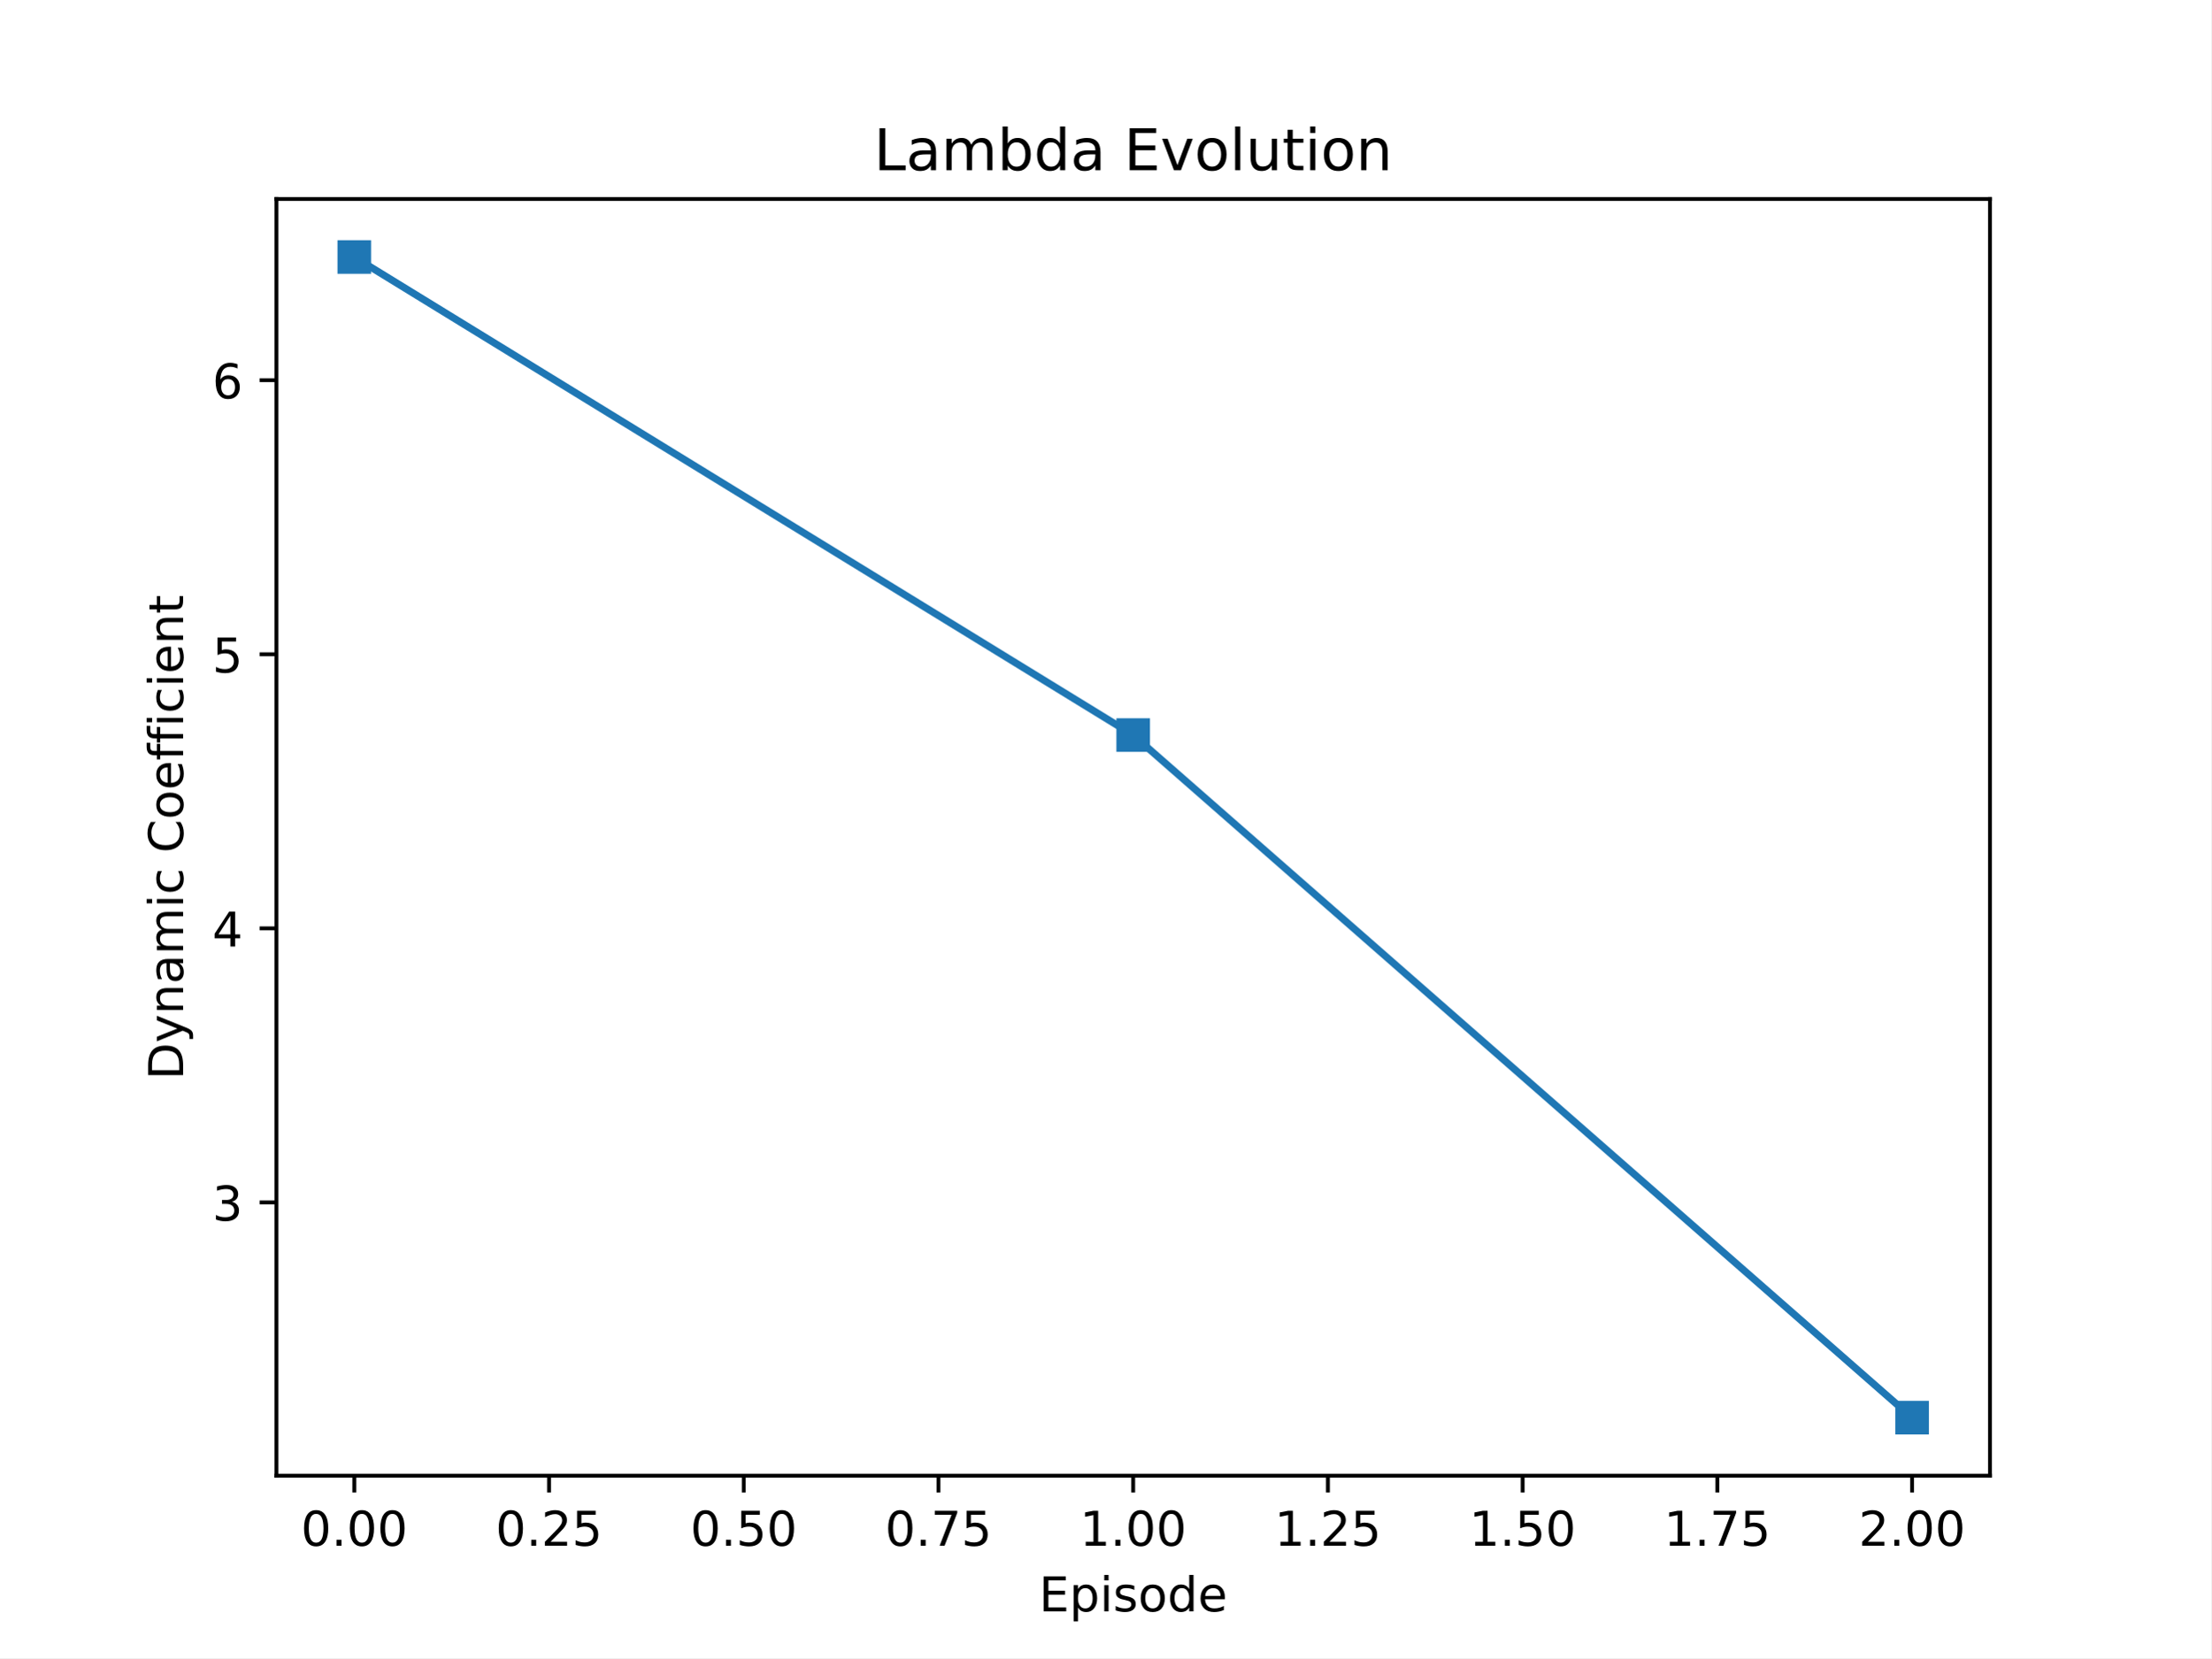
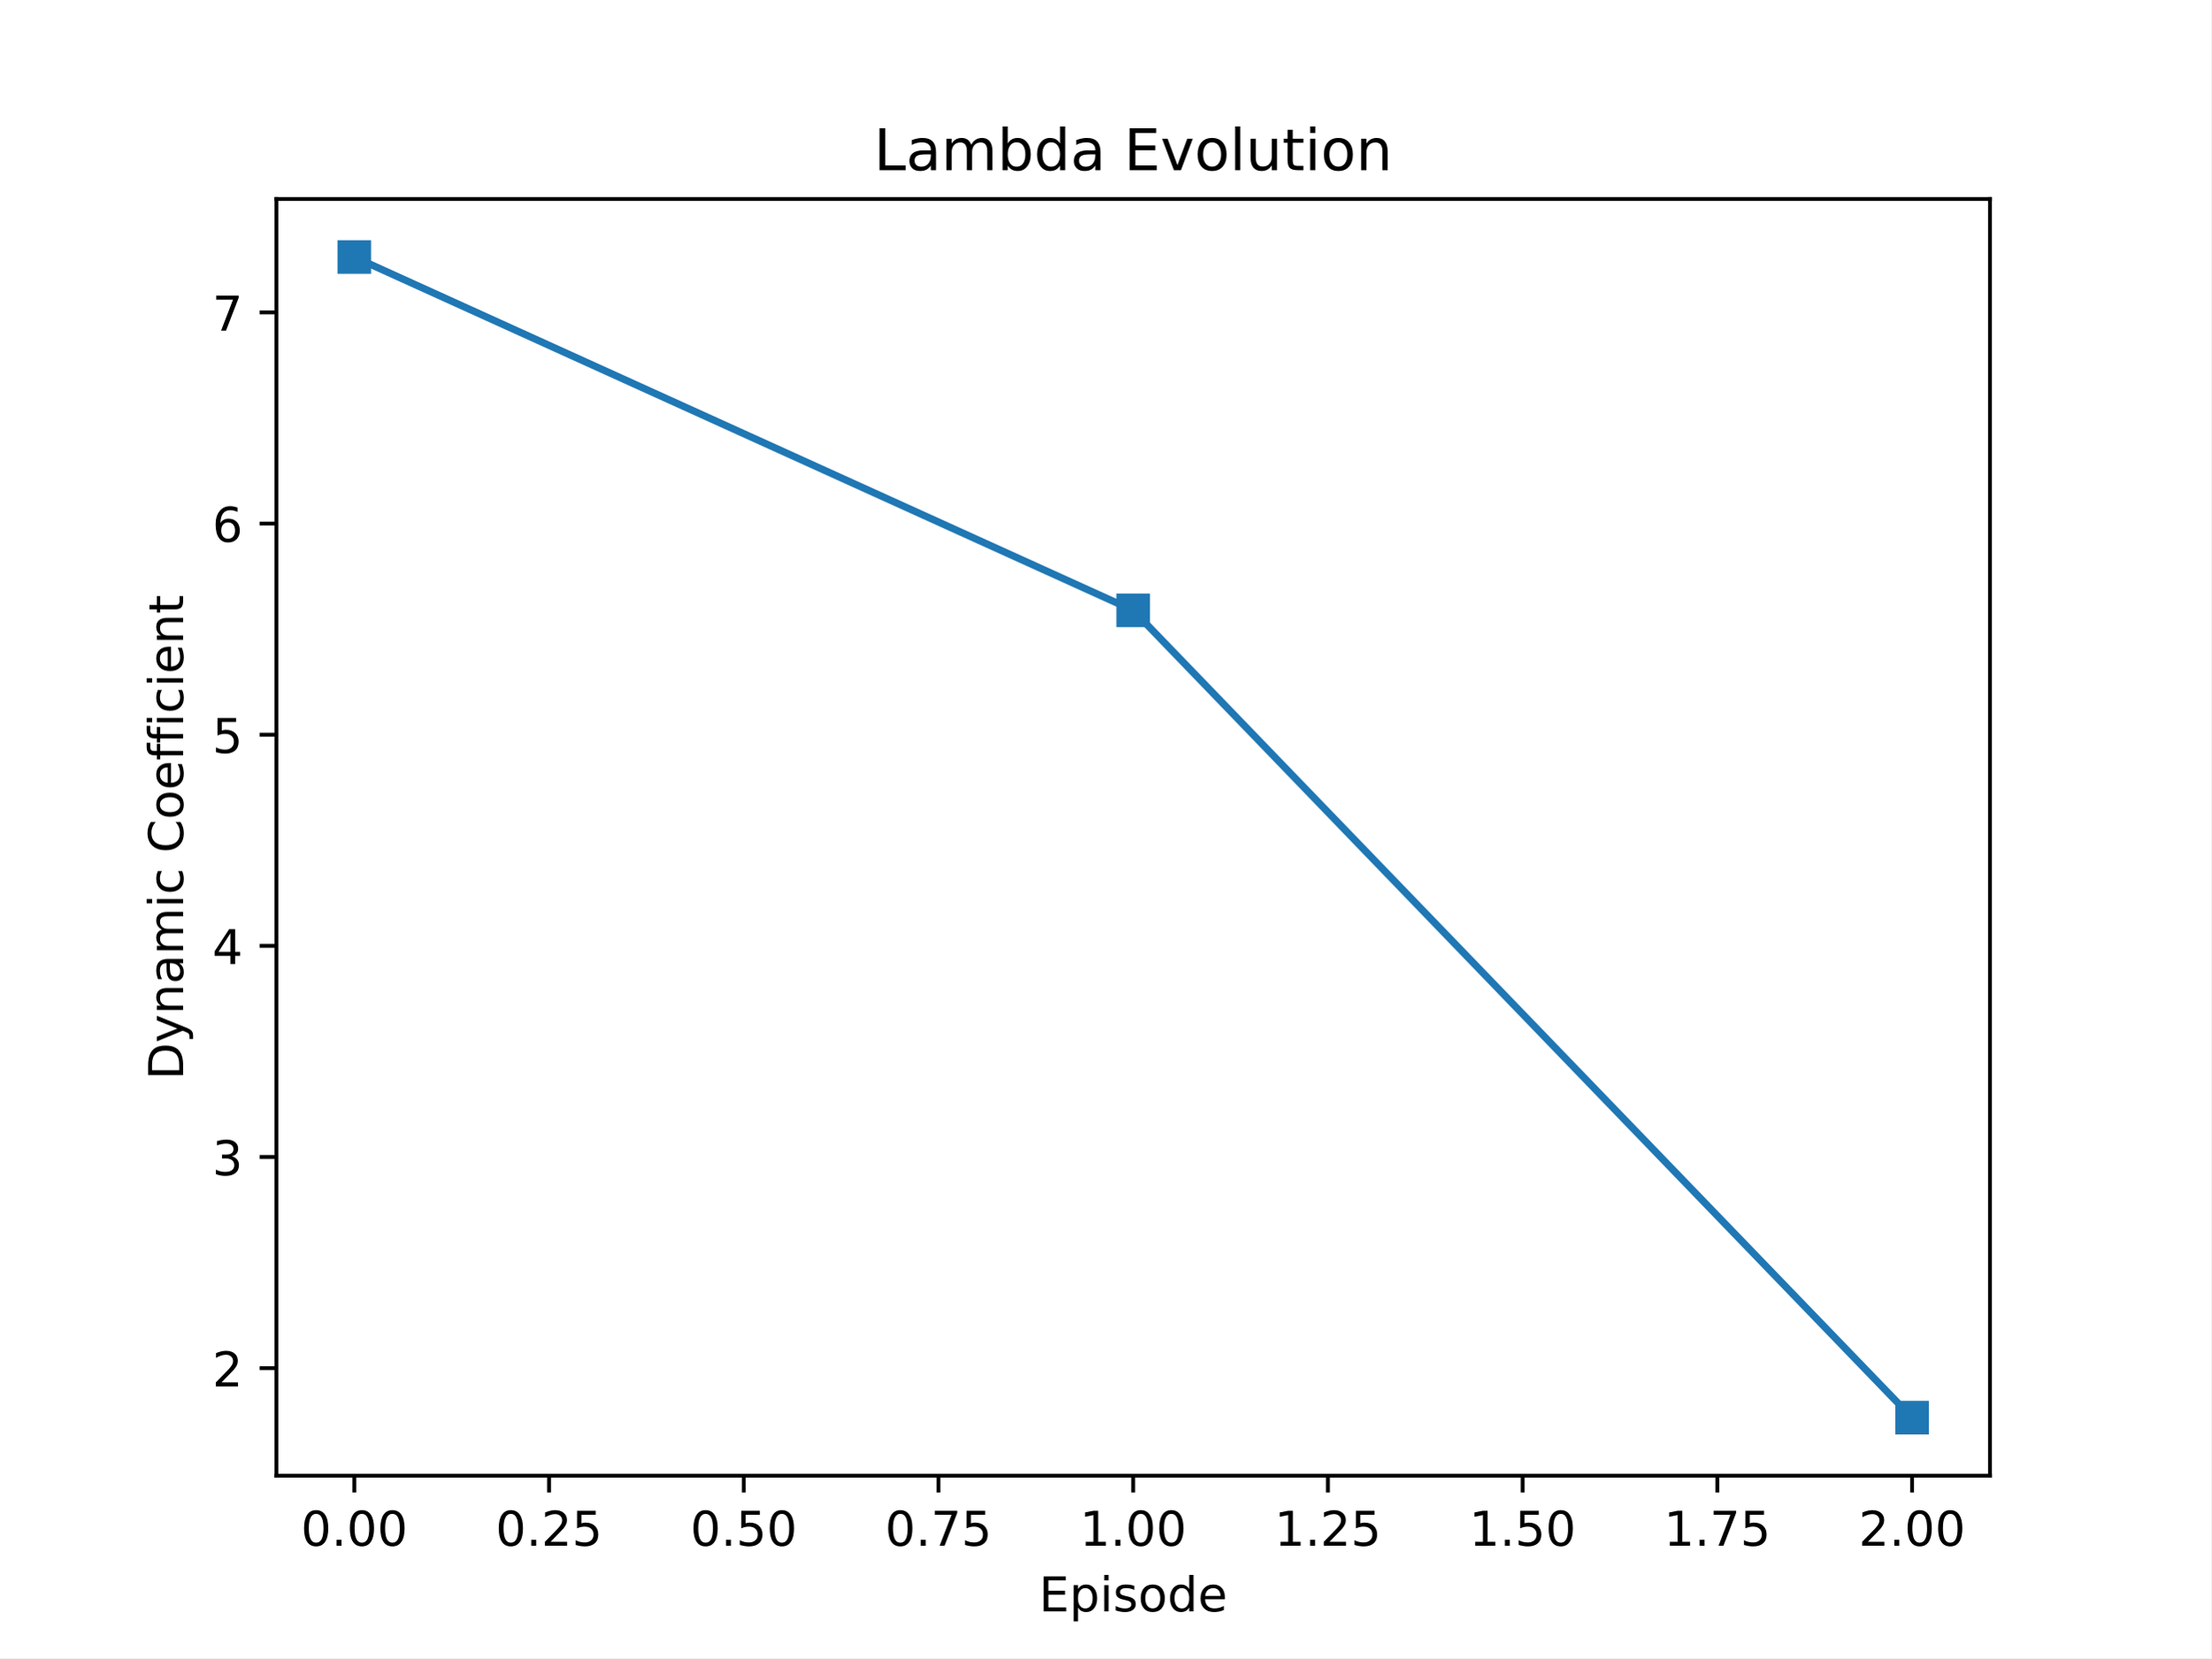
<svg xmlns="http://www.w3.org/2000/svg" xmlns:xlink="http://www.w3.org/1999/xlink" width="460.8pt" height="345.6pt" viewBox="0 0 460.8 345.6" version="1.1">
  <defs>
    <style type="text/css">*{stroke-linejoin: round; stroke-linecap: butt}</style>
  </defs>
  <g id="figure_1">
    <g id="patch_1">
      <path d="M 0 345.6  L 460.8 345.6  L 460.8 0  L 0 0  z " style="fill: #ffffff" />
    </g>
    <g id="axes_1">
      <g id="patch_2">
        <path d="M 57.6 307.584  L 414.72 307.584  L 414.72 41.472  L 57.6 41.472  z " style="fill: #ffffff" />
      </g>
      <g id="matplotlib.axis_1">
        <g id="xtick_1">
          <g id="line2d_1">
            <defs>
-               <path id="m64189d1089" d="M 0 0  L 0 3.5  " style="stroke: #000000; stroke-width: 0.8" />
+               <path id="m3e78159afa" d="M 0 0  L 0 3.5  " style="stroke: #000000; stroke-width: 0.8" />
            </defs>
            <g>
-               <use xlink:href="#m64189d1089" x="73.833" y="307.584" style="stroke: #000000; stroke-width: 0.8" />
+               <use xlink:href="#m3e78159afa" x="73.833" y="307.584" style="stroke: #000000; stroke-width: 0.8" />
            </g>
          </g>
          <g id="text_1">
            <g transform="translate(62.69991 322.1824) scale(0.1 -0.1)">
              <defs>
                <path id="DejaVuSans-30" d="M 2034 4250  Q 1547 4250 1301 3770  Q 1056 3291 1056 2328  Q 1056 1369 1301 889  Q 1547 409 2034 409  Q 2525 409 2770 889  Q 3016 1369 3016 2328  Q 3016 3291 2770 3770  Q 2525 4250 2034 4250  z M 2034 4750  Q 2819 4750 3233 4129  Q 3647 3509 3647 2328  Q 3647 1150 3233 529  Q 2819 -91 2034 -91  Q 1250 -91 836 529  Q 422 1150 422 2328  Q 422 3509 836 4129  Q 1250 4750 2034 4750  z " transform="scale(0.015625)" />
                <path id="DejaVuSans-2e" d="M 684 794  L 1344 794  L 1344 0  L 684 0  L 684 794  z " transform="scale(0.015625)" />
              </defs>
              <use xlink:href="#DejaVuSans-30" />
              <use xlink:href="#DejaVuSans-2e" x="63.623" />
              <use xlink:href="#DejaVuSans-30" x="95.41" />
              <use xlink:href="#DejaVuSans-30" x="159.033" />
            </g>
          </g>
        </g>
        <g id="xtick_2">
          <g id="line2d_2">
            <g>
-               <use xlink:href="#m64189d1089" x="114.415" y="307.584" style="stroke: #000000; stroke-width: 0.8" />
+               <use xlink:href="#m3e78159afa" x="114.415" y="307.584" style="stroke: #000000; stroke-width: 0.8" />
            </g>
          </g>
          <g id="text_2">
            <g transform="translate(103.2817 322.1824) scale(0.1 -0.1)">
              <defs>
                <path id="DejaVuSans-32" d="M 1228 531  L 3431 531  L 3431 0  L 469 0  L 469 531  Q 828 903 1448 1529  Q 2069 2156 2228 2338  Q 2531 2678 2651 2914  Q 2772 3150 2772 3378  Q 2772 3750 2511 3984  Q 2250 4219 1831 4219  Q 1534 4219 1204 4116  Q 875 4013 500 3803  L 500 4441  Q 881 4594 1212 4672  Q 1544 4750 1819 4750  Q 2544 4750 2975 4387  Q 3406 4025 3406 3419  Q 3406 3131 3298 2873  Q 3191 2616 2906 2266  Q 2828 2175 2409 1742  Q 1991 1309 1228 531  z " transform="scale(0.015625)" />
                <path id="DejaVuSans-35" d="M 691 4666  L 3169 4666  L 3169 4134  L 1269 4134  L 1269 2991  Q 1406 3038 1543 3061  Q 1681 3084 1819 3084  Q 2600 3084 3056 2656  Q 3513 2228 3513 1497  Q 3513 744 3044 326  Q 2575 -91 1722 -91  Q 1428 -91 1123 -41  Q 819 9 494 109  L 494 744  Q 775 591 1075 516  Q 1375 441 1709 441  Q 2250 441 2565 725  Q 2881 1009 2881 1497  Q 2881 1984 2565 2268  Q 2250 2553 1709 2553  Q 1456 2553 1204 2497  Q 953 2441 691 2322  L 691 4666  z " transform="scale(0.015625)" />
              </defs>
              <use xlink:href="#DejaVuSans-30" />
              <use xlink:href="#DejaVuSans-2e" x="63.623" />
              <use xlink:href="#DejaVuSans-32" x="95.41" />
              <use xlink:href="#DejaVuSans-35" x="159.033" />
            </g>
          </g>
        </g>
        <g id="xtick_3">
          <g id="line2d_3">
            <g>
-               <use xlink:href="#m64189d1089" x="154.996" y="307.584" style="stroke: #000000; stroke-width: 0.8" />
+               <use xlink:href="#m3e78159afa" x="154.996" y="307.584" style="stroke: #000000; stroke-width: 0.8" />
            </g>
          </g>
          <g id="text_3">
            <g transform="translate(143.8636 322.1824) scale(0.1 -0.1)">
              <use xlink:href="#DejaVuSans-30" />
              <use xlink:href="#DejaVuSans-2e" x="63.623" />
              <use xlink:href="#DejaVuSans-35" x="95.41" />
              <use xlink:href="#DejaVuSans-30" x="159.033" />
            </g>
          </g>
        </g>
        <g id="xtick_4">
          <g id="line2d_4">
            <g>
-               <use xlink:href="#m64189d1089" x="195.578" y="307.584" style="stroke: #000000; stroke-width: 0.8" />
+               <use xlink:href="#m3e78159afa" x="195.578" y="307.584" style="stroke: #000000; stroke-width: 0.8" />
            </g>
          </g>
          <g id="text_4">
            <g transform="translate(184.4454 322.1824) scale(0.1 -0.1)">
              <defs>
                <path id="DejaVuSans-37" d="M 525 4666  L 3525 4666  L 3525 4397  L 1831 0  L 1172 0  L 2766 4134  L 525 4134  L 525 4666  z " transform="scale(0.015625)" />
              </defs>
              <use xlink:href="#DejaVuSans-30" />
              <use xlink:href="#DejaVuSans-2e" x="63.623" />
              <use xlink:href="#DejaVuSans-37" x="95.41" />
              <use xlink:href="#DejaVuSans-35" x="159.033" />
            </g>
          </g>
        </g>
        <g id="xtick_5">
          <g id="line2d_5">
            <g>
-               <use xlink:href="#m64189d1089" x="236.16" y="307.584" style="stroke: #000000; stroke-width: 0.8" />
+               <use xlink:href="#m3e78159afa" x="236.16" y="307.584" style="stroke: #000000; stroke-width: 0.8" />
            </g>
          </g>
          <g id="text_5">
            <g transform="translate(225.0272 322.1824) scale(0.1 -0.1)">
              <defs>
                <path id="DejaVuSans-31" d="M 794 531  L 1825 531  L 1825 4091  L 703 3866  L 703 4441  L 1819 4666  L 2450 4666  L 2450 531  L 3481 531  L 3481 0  L 794 0  L 794 531  z " transform="scale(0.015625)" />
              </defs>
              <use xlink:href="#DejaVuSans-31" />
              <use xlink:href="#DejaVuSans-2e" x="63.623" />
              <use xlink:href="#DejaVuSans-30" x="95.41" />
              <use xlink:href="#DejaVuSans-30" x="159.033" />
            </g>
          </g>
        </g>
        <g id="xtick_6">
          <g id="line2d_6">
            <g>
-               <use xlink:href="#m64189d1089" x="276.742" y="307.584" style="stroke: #000000; stroke-width: 0.8" />
+               <use xlink:href="#m3e78159afa" x="276.742" y="307.584" style="stroke: #000000; stroke-width: 0.8" />
            </g>
          </g>
          <g id="text_6">
            <g transform="translate(265.609 322.1824) scale(0.1 -0.1)">
              <use xlink:href="#DejaVuSans-31" />
              <use xlink:href="#DejaVuSans-2e" x="63.623" />
              <use xlink:href="#DejaVuSans-32" x="95.41" />
              <use xlink:href="#DejaVuSans-35" x="159.033" />
            </g>
          </g>
        </g>
        <g id="xtick_7">
          <g id="line2d_7">
            <g>
-               <use xlink:href="#m64189d1089" x="317.324" y="307.584" style="stroke: #000000; stroke-width: 0.8" />
+               <use xlink:href="#m3e78159afa" x="317.324" y="307.584" style="stroke: #000000; stroke-width: 0.8" />
            </g>
          </g>
          <g id="text_7">
            <g transform="translate(306.1908 322.1824) scale(0.1 -0.1)">
              <use xlink:href="#DejaVuSans-31" />
              <use xlink:href="#DejaVuSans-2e" x="63.623" />
              <use xlink:href="#DejaVuSans-35" x="95.41" />
              <use xlink:href="#DejaVuSans-30" x="159.033" />
            </g>
          </g>
        </g>
        <g id="xtick_8">
          <g id="line2d_8">
            <g>
-               <use xlink:href="#m64189d1089" x="357.905" y="307.584" style="stroke: #000000; stroke-width: 0.8" />
+               <use xlink:href="#m3e78159afa" x="357.905" y="307.584" style="stroke: #000000; stroke-width: 0.8" />
            </g>
          </g>
          <g id="text_8">
            <g transform="translate(346.7726 322.1824) scale(0.1 -0.1)">
              <use xlink:href="#DejaVuSans-31" />
              <use xlink:href="#DejaVuSans-2e" x="63.623" />
              <use xlink:href="#DejaVuSans-37" x="95.41" />
              <use xlink:href="#DejaVuSans-35" x="159.033" />
            </g>
          </g>
        </g>
        <g id="xtick_9">
          <g id="line2d_9">
            <g>
-               <use xlink:href="#m64189d1089" x="398.487" y="307.584" style="stroke: #000000; stroke-width: 0.8" />
+               <use xlink:href="#m3e78159afa" x="398.487" y="307.584" style="stroke: #000000; stroke-width: 0.8" />
            </g>
          </g>
          <g id="text_9">
            <g transform="translate(387.3545 322.1824) scale(0.1 -0.1)">
              <use xlink:href="#DejaVuSans-32" />
              <use xlink:href="#DejaVuSans-2e" x="63.623" />
              <use xlink:href="#DejaVuSans-30" x="95.41" />
              <use xlink:href="#DejaVuSans-30" x="159.033" />
            </g>
          </g>
        </g>
        <g id="text_10">
          <g transform="translate(216.5225 335.8606) scale(0.1 -0.1)">
            <defs>
              <path id="DejaVuSans-45" d="M 628 4666  L 3578 4666  L 3578 4134  L 1259 4134  L 1259 2753  L 3481 2753  L 3481 2222  L 1259 2222  L 1259 531  L 3634 531  L 3634 0  L 628 0  L 628 4666  z " transform="scale(0.015625)" />
              <path id="DejaVuSans-70" d="M 1159 525  L 1159 -1331  L 581 -1331  L 581 3500  L 1159 3500  L 1159 2969  Q 1341 3281 1617 3432  Q 1894 3584 2278 3584  Q 2916 3584 3314 3078  Q 3713 2572 3713 1747  Q 3713 922 3314 415  Q 2916 -91 2278 -91  Q 1894 -91 1617 61  Q 1341 213 1159 525  z M 3116 1747  Q 3116 2381 2855 2742  Q 2594 3103 2138 3103  Q 1681 3103 1420 2742  Q 1159 2381 1159 1747  Q 1159 1113 1420 752  Q 1681 391 2138 391  Q 2594 391 2855 752  Q 3116 1113 3116 1747  z " transform="scale(0.015625)" />
              <path id="DejaVuSans-69" d="M 603 3500  L 1178 3500  L 1178 0  L 603 0  L 603 3500  z M 603 4863  L 1178 4863  L 1178 4134  L 603 4134  L 603 4863  z " transform="scale(0.015625)" />
              <path id="DejaVuSans-73" d="M 2834 3397  L 2834 2853  Q 2591 2978 2328 3040  Q 2066 3103 1784 3103  Q 1356 3103 1142 2972  Q 928 2841 928 2578  Q 928 2378 1081 2264  Q 1234 2150 1697 2047  L 1894 2003  Q 2506 1872 2764 1633  Q 3022 1394 3022 966  Q 3022 478 2636 193  Q 2250 -91 1575 -91  Q 1294 -91 989 -36  Q 684 19 347 128  L 347 722  Q 666 556 975 473  Q 1284 391 1588 391  Q 1994 391 2212 530  Q 2431 669 2431 922  Q 2431 1156 2273 1281  Q 2116 1406 1581 1522  L 1381 1569  Q 847 1681 609 1914  Q 372 2147 372 2553  Q 372 3047 722 3315  Q 1072 3584 1716 3584  Q 2034 3584 2315 3537  Q 2597 3491 2834 3397  z " transform="scale(0.015625)" />
              <path id="DejaVuSans-6f" d="M 1959 3097  Q 1497 3097 1228 2736  Q 959 2375 959 1747  Q 959 1119 1226 758  Q 1494 397 1959 397  Q 2419 397 2687 759  Q 2956 1122 2956 1747  Q 2956 2369 2687 2733  Q 2419 3097 1959 3097  z M 1959 3584  Q 2709 3584 3137 3096  Q 3566 2609 3566 1747  Q 3566 888 3137 398  Q 2709 -91 1959 -91  Q 1206 -91 779 398  Q 353 888 353 1747  Q 353 2609 779 3096  Q 1206 3584 1959 3584  z " transform="scale(0.015625)" />
              <path id="DejaVuSans-64" d="M 2906 2969  L 2906 4863  L 3481 4863  L 3481 0  L 2906 0  L 2906 525  Q 2725 213 2448 61  Q 2172 -91 1784 -91  Q 1150 -91 751 415  Q 353 922 353 1747  Q 353 2572 751 3078  Q 1150 3584 1784 3584  Q 2172 3584 2448 3432  Q 2725 3281 2906 2969  z M 947 1747  Q 947 1113 1208 752  Q 1469 391 1925 391  Q 2381 391 2643 752  Q 2906 1113 2906 1747  Q 2906 2381 2643 2742  Q 2381 3103 1925 3103  Q 1469 3103 1208 2742  Q 947 2381 947 1747  z " transform="scale(0.015625)" />
              <path id="DejaVuSans-65" d="M 3597 1894  L 3597 1613  L 953 1613  Q 991 1019 1311 708  Q 1631 397 2203 397  Q 2534 397 2845 478  Q 3156 559 3463 722  L 3463 178  Q 3153 47 2828 -22  Q 2503 -91 2169 -91  Q 1331 -91 842 396  Q 353 884 353 1716  Q 353 2575 817 3079  Q 1281 3584 2069 3584  Q 2775 3584 3186 3129  Q 3597 2675 3597 1894  z M 3022 2063  Q 3016 2534 2758 2815  Q 2500 3097 2075 3097  Q 1594 3097 1305 2825  Q 1016 2553 972 2059  L 3022 2063  z " transform="scale(0.015625)" />
            </defs>
            <use xlink:href="#DejaVuSans-45" />
            <use xlink:href="#DejaVuSans-70" x="63.184" />
            <use xlink:href="#DejaVuSans-69" x="126.66" />
            <use xlink:href="#DejaVuSans-73" x="154.443" />
            <use xlink:href="#DejaVuSans-6f" x="206.543" />
            <use xlink:href="#DejaVuSans-64" x="267.725" />
            <use xlink:href="#DejaVuSans-65" x="331.201" />
          </g>
        </g>
      </g>
      <g id="matplotlib.axis_2">
        <g id="ytick_1">
          <g id="line2d_10">
            <defs>
-               <path id="m51bab84785" d="M 0 0  L -3.5 0  " style="stroke: #000000; stroke-width: 0.8" />
+               <path id="meeef11c823" d="M 0 0  L -3.5 0  " style="stroke: #000000; stroke-width: 0.8" />
            </defs>
            <g>
-               <use xlink:href="#m51bab84785" x="57.6" y="250.616" style="stroke: #000000; stroke-width: 0.8" />
+               <use xlink:href="#meeef11c823" x="57.6" y="285.172" style="stroke: #000000; stroke-width: 0.8" />
            </g>
          </g>
          <g id="text_11">
-             <g transform="translate(44.2375 254.4153) scale(0.1 -0.1)">
-               <defs>
-                 <path id="DejaVuSans-33" d="M 2597 2516  Q 3050 2419 3304 2112  Q 3559 1806 3559 1356  Q 3559 666 3084 287  Q 2609 -91 1734 -91  Q 1441 -91 1130 -33  Q 819 25 488 141  L 488 750  Q 750 597 1062 519  Q 1375 441 1716 441  Q 2309 441 2620 675  Q 2931 909 2931 1356  Q 2931 1769 2642 2001  Q 2353 2234 1838 2234  L 1294 2234  L 1294 2753  L 1863 2753  Q 2328 2753 2575 2939  Q 2822 3125 2822 3475  Q 2822 3834 2567 4026  Q 2313 4219 1838 4219  Q 1578 4219 1281 4162  Q 984 4106 628 3988  L 628 4550  Q 988 4650 1302 4700  Q 1616 4750 1894 4750  Q 2613 4750 3031 4423  Q 3450 4097 3450 3541  Q 3450 3153 3228 2886  Q 3006 2619 2597 2516  z " transform="scale(0.015625)" />
-               </defs>
-               <use xlink:href="#DejaVuSans-33" />
+             <g transform="translate(44.2375 288.9717) scale(0.1 -0.1)">
+               <use xlink:href="#DejaVuSans-32" />
            </g>
          </g>
        </g>
        <g id="ytick_2">
          <g id="line2d_11">
            <g>
-               <use xlink:href="#m51bab84785" x="57.6" y="193.489" style="stroke: #000000; stroke-width: 0.8" />
+               <use xlink:href="#meeef11c823" x="57.6" y="241.16" style="stroke: #000000; stroke-width: 0.8" />
            </g>
          </g>
          <g id="text_12">
-             <g transform="translate(44.2375 197.2884) scale(0.1 -0.1)">
-               <defs>
-                 <path id="DejaVuSans-34" d="M 2419 4116  L 825 1625  L 2419 1625  L 2419 4116  z M 2253 4666  L 3047 4666  L 3047 1625  L 3713 1625  L 3713 1100  L 3047 1100  L 3047 0  L 2419 0  L 2419 1100  L 313 1100  L 313 1709  L 2253 4666  z " transform="scale(0.015625)" />
-               </defs>
-               <use xlink:href="#DejaVuSans-34" />
+             <g transform="translate(44.2375 244.9589) scale(0.1 -0.1)">
+               <defs>
+                 <path id="DejaVuSans-33" d="M 2597 2516  Q 3050 2419 3304 2112  Q 3559 1806 3559 1356  Q 3559 666 3084 287  Q 2609 -91 1734 -91  Q 1441 -91 1130 -33  Q 819 25 488 141  L 488 750  Q 750 597 1062 519  Q 1375 441 1716 441  Q 2309 441 2620 675  Q 2931 909 2931 1356  Q 2931 1769 2642 2001  Q 2353 2234 1838 2234  L 1294 2234  L 1294 2753  L 1863 2753  Q 2328 2753 2575 2939  Q 2822 3125 2822 3475  Q 2822 3834 2567 4026  Q 2313 4219 1838 4219  Q 1578 4219 1281 4162  Q 984 4106 628 3988  L 628 4550  Q 988 4650 1302 4700  Q 1616 4750 1894 4750  Q 2613 4750 3031 4423  Q 3450 4097 3450 3541  Q 3450 3153 3228 2886  Q 3006 2619 2597 2516  z " transform="scale(0.015625)" />
+               </defs>
+               <use xlink:href="#DejaVuSans-33" />
            </g>
          </g>
        </g>
        <g id="ytick_3">
          <g id="line2d_12">
            <g>
-               <use xlink:href="#m51bab84785" x="57.6" y="136.362" style="stroke: #000000; stroke-width: 0.8" />
+               <use xlink:href="#meeef11c823" x="57.6" y="197.147" style="stroke: #000000; stroke-width: 0.8" />
            </g>
          </g>
          <g id="text_13">
-             <g transform="translate(44.2375 140.1616) scale(0.1 -0.1)">
-               <use xlink:href="#DejaVuSans-35" />
+             <g transform="translate(44.2375 200.9461) scale(0.1 -0.1)">
+               <defs>
+                 <path id="DejaVuSans-34" d="M 2419 4116  L 825 1625  L 2419 1625  L 2419 4116  z M 2253 4666  L 3047 4666  L 3047 1625  L 3713 1625  L 3713 1100  L 3047 1100  L 3047 0  L 2419 0  L 2419 1100  L 313 1100  L 313 1709  L 2253 4666  z " transform="scale(0.015625)" />
+               </defs>
+               <use xlink:href="#DejaVuSans-34" />
            </g>
          </g>
        </g>
        <g id="ytick_4">
          <g id="line2d_13">
            <g>
-               <use xlink:href="#m51bab84785" x="57.6" y="79.236" style="stroke: #000000; stroke-width: 0.8" />
+               <use xlink:href="#meeef11c823" x="57.6" y="153.134" style="stroke: #000000; stroke-width: 0.8" />
            </g>
          </g>
          <g id="text_14">
-             <g transform="translate(44.2375 83.03482) scale(0.1 -0.1)">
+             <g transform="translate(44.2375 156.9333) scale(0.1 -0.1)">
+               <use xlink:href="#DejaVuSans-35" />
+             </g>
+           </g>
+         </g>
+         <g id="ytick_5">
+           <g id="line2d_14">
+             <g>
+               <use xlink:href="#meeef11c823" x="57.6" y="109.121" style="stroke: #000000; stroke-width: 0.8" />
+             </g>
+           </g>
+           <g id="text_15">
+             <g transform="translate(44.2375 112.9206) scale(0.1 -0.1)">
              <defs>
                <path id="DejaVuSans-36" d="M 2113 2584  Q 1688 2584 1439 2293  Q 1191 2003 1191 1497  Q 1191 994 1439 701  Q 1688 409 2113 409  Q 2538 409 2786 701  Q 3034 994 3034 1497  Q 3034 2003 2786 2293  Q 2538 2584 2113 2584  z M 3366 4563  L 3366 3988  Q 3128 4100 2886 4159  Q 2644 4219 2406 4219  Q 1781 4219 1451 3797  Q 1122 3375 1075 2522  Q 1259 2794 1537 2939  Q 1816 3084 2150 3084  Q 2853 3084 3261 2657  Q 3669 2231 3669 1497  Q 3669 778 3244 343  Q 2819 -91 2113 -91  Q 1303 -91 875 529  Q 447 1150 447 2328  Q 447 3434 972 4092  Q 1497 4750 2381 4750  Q 2619 4750 2861 4703  Q 3103 4656 3366 4563  z " transform="scale(0.015625)" />
              </defs>
              <use xlink:href="#DejaVuSans-36" />
            </g>
          </g>
        </g>
-         <g id="text_15">
+         <g id="ytick_6">
+           <g id="line2d_15">
+             <g>
+               <use xlink:href="#meeef11c823" x="57.6" y="65.109" style="stroke: #000000; stroke-width: 0.8" />
+             </g>
+           </g>
+           <g id="text_16">
+             <g transform="translate(44.2375 68.9078) scale(0.1 -0.1)">
+               <use xlink:href="#DejaVuSans-37" />
+             </g>
+           </g>
+         </g>
+         <g id="text_17">
          <g transform="translate(38.15781 225.0483) rotate(-90) scale(0.1 -0.1)">
            <defs>
              <path id="DejaVuSans-44" d="M 1259 4147  L 1259 519  L 2022 519  Q 2988 519 3436 956  Q 3884 1394 3884 2338  Q 3884 3275 3436 3711  Q 2988 4147 2022 4147  L 1259 4147  z M 628 4666  L 1925 4666  Q 3281 4666 3915 4102  Q 4550 3538 4550 2338  Q 4550 1131 3912 565  Q 3275 0 1925 0  L 628 0  L 628 4666  z " transform="scale(0.015625)" />
              <path id="DejaVuSans-79" d="M 2059 -325  Q 1816 -950 1584 -1140  Q 1353 -1331 966 -1331  L 506 -1331  L 506 -850  L 844 -850  Q 1081 -850 1212 -737  Q 1344 -625 1503 -206  L 1606 56  L 191 3500  L 800 3500  L 1894 763  L 2988 3500  L 3597 3500  L 2059 -325  z " transform="scale(0.015625)" />
              <path id="DejaVuSans-6e" d="M 3513 2113  L 3513 0  L 2938 0  L 2938 2094  Q 2938 2591 2744 2837  Q 2550 3084 2163 3084  Q 1697 3084 1428 2787  Q 1159 2491 1159 1978  L 1159 0  L 581 0  L 581 3500  L 1159 3500  L 1159 2956  Q 1366 3272 1645 3428  Q 1925 3584 2291 3584  Q 2894 3584 3203 3211  Q 3513 2838 3513 2113  z " transform="scale(0.015625)" />
              <path id="DejaVuSans-61" d="M 2194 1759  Q 1497 1759 1228 1600  Q 959 1441 959 1056  Q 959 750 1161 570  Q 1363 391 1709 391  Q 2188 391 2477 730  Q 2766 1069 2766 1631  L 2766 1759  L 2194 1759  z M 3341 1997  L 3341 0  L 2766 0  L 2766 531  Q 2569 213 2275 61  Q 1981 -91 1556 -91  Q 1019 -91 701 211  Q 384 513 384 1019  Q 384 1609 779 1909  Q 1175 2209 1959 2209  L 2766 2209  L 2766 2266  Q 2766 2663 2505 2880  Q 2244 3097 1772 3097  Q 1472 3097 1187 3025  Q 903 2953 641 2809  L 641 3341  Q 956 3463 1253 3523  Q 1550 3584 1831 3584  Q 2591 3584 2966 3190  Q 3341 2797 3341 1997  z " transform="scale(0.015625)" />
              <path id="DejaVuSans-6d" d="M 3328 2828  Q 3544 3216 3844 3400  Q 4144 3584 4550 3584  Q 5097 3584 5394 3201  Q 5691 2819 5691 2113  L 5691 0  L 5113 0  L 5113 2094  Q 5113 2597 4934 2840  Q 4756 3084 4391 3084  Q 3944 3084 3684 2787  Q 3425 2491 3425 1978  L 3425 0  L 2847 0  L 2847 2094  Q 2847 2600 2669 2842  Q 2491 3084 2119 3084  Q 1678 3084 1418 2786  Q 1159 2488 1159 1978  L 1159 0  L 581 0  L 581 3500  L 1159 3500  L 1159 2956  Q 1356 3278 1631 3431  Q 1906 3584 2284 3584  Q 2666 3584 2933 3390  Q 3200 3197 3328 2828  z " transform="scale(0.015625)" />
              <path id="DejaVuSans-63" d="M 3122 3366  L 3122 2828  Q 2878 2963 2633 3030  Q 2388 3097 2138 3097  Q 1578 3097 1268 2742  Q 959 2388 959 1747  Q 959 1106 1268 751  Q 1578 397 2138 397  Q 2388 397 2633 464  Q 2878 531 3122 666  L 3122 134  Q 2881 22 2623 -34  Q 2366 -91 2075 -91  Q 1284 -91 818 406  Q 353 903 353 1747  Q 353 2603 823 3093  Q 1294 3584 2113 3584  Q 2378 3584 2631 3529  Q 2884 3475 3122 3366  z " transform="scale(0.015625)" />
              <path id="DejaVuSans-20" transform="scale(0.015625)" />
              <path id="DejaVuSans-43" d="M 4122 4306  L 4122 3641  Q 3803 3938 3442 4084  Q 3081 4231 2675 4231  Q 1875 4231 1450 3742  Q 1025 3253 1025 2328  Q 1025 1406 1450 917  Q 1875 428 2675 428  Q 3081 428 3442 575  Q 3803 722 4122 1019  L 4122 359  Q 3791 134 3420 21  Q 3050 -91 2638 -91  Q 1578 -91 968 557  Q 359 1206 359 2328  Q 359 3453 968 4101  Q 1578 4750 2638 4750  Q 3056 4750 3426 4639  Q 3797 4528 4122 4306  z " transform="scale(0.015625)" />
              <path id="DejaVuSans-66" d="M 2375 4863  L 2375 4384  L 1825 4384  Q 1516 4384 1395 4259  Q 1275 4134 1275 3809  L 1275 3500  L 2222 3500  L 2222 3053  L 1275 3053  L 1275 0  L 697 0  L 697 3053  L 147 3053  L 147 3500  L 697 3500  L 697 3744  Q 697 4328 969 4595  Q 1241 4863 1831 4863  L 2375 4863  z " transform="scale(0.015625)" />
              <path id="DejaVuSans-74" d="M 1172 4494  L 1172 3500  L 2356 3500  L 2356 3053  L 1172 3053  L 1172 1153  Q 1172 725 1289 603  Q 1406 481 1766 481  L 2356 481  L 2356 0  L 1766 0  Q 1100 0 847 248  Q 594 497 594 1153  L 594 3053  L 172 3053  L 172 3500  L 594 3500  L 594 4494  L 1172 4494  z " transform="scale(0.015625)" />
            </defs>
            <use xlink:href="#DejaVuSans-44" />
            <use xlink:href="#DejaVuSans-79" x="77.002" />
            <use xlink:href="#DejaVuSans-6e" x="136.182" />
            <use xlink:href="#DejaVuSans-61" x="199.561" />
            <use xlink:href="#DejaVuSans-6d" x="260.84" />
            <use xlink:href="#DejaVuSans-69" x="358.252" />
            <use xlink:href="#DejaVuSans-63" x="386.035" />
            <use xlink:href="#DejaVuSans-20" x="441.016" />
            <use xlink:href="#DejaVuSans-43" x="472.803" />
            <use xlink:href="#DejaVuSans-6f" x="542.627" />
            <use xlink:href="#DejaVuSans-65" x="603.809" />
            <use xlink:href="#DejaVuSans-66" x="665.332" />
            <use xlink:href="#DejaVuSans-66" x="700.537" />
            <use xlink:href="#DejaVuSans-69" x="735.742" />
            <use xlink:href="#DejaVuSans-63" x="763.525" />
            <use xlink:href="#DejaVuSans-69" x="818.506" />
            <use xlink:href="#DejaVuSans-65" x="846.289" />
            <use xlink:href="#DejaVuSans-6e" x="907.812" />
            <use xlink:href="#DejaVuSans-74" x="971.191" />
          </g>
        </g>
      </g>
-       <g id="line2d_14">
-         <path d="M 73.833 53.568  L 236.16 153.207  L 398.487 295.488  " clip-path="url(#p734abd82ec)" style="fill: none; stroke: #1f77b4; stroke-width: 1.5; stroke-linecap: square" />
+       <g id="line2d_16">
+         <path d="M 73.833 53.568  L 236.16 127.213  L 398.487 295.488  " clip-path="url(#pd0094e1c5f)" style="fill: none; stroke: #1f77b4; stroke-width: 1.5; stroke-linecap: square" />
        <defs>
-           <path id="m1f6b6252b9" d="M -3 3  L 3 3  L 3 -3  L -3 -3  z " style="stroke: #1f77b4; stroke-linejoin: miter" />
+           <path id="mca179cc1c9" d="M -3 3  L 3 3  L 3 -3  L -3 -3  z " style="stroke: #1f77b4; stroke-linejoin: miter" />
        </defs>
-         <g clip-path="url(#p734abd82ec)">
-           <use xlink:href="#m1f6b6252b9" x="73.833" y="53.568" style="fill: #1f77b4; stroke: #1f77b4; stroke-linejoin: miter" />
-           <use xlink:href="#m1f6b6252b9" x="236.16" y="153.207" style="fill: #1f77b4; stroke: #1f77b4; stroke-linejoin: miter" />
-           <use xlink:href="#m1f6b6252b9" x="398.487" y="295.488" style="fill: #1f77b4; stroke: #1f77b4; stroke-linejoin: miter" />
+         <g clip-path="url(#pd0094e1c5f)">
+           <use xlink:href="#mca179cc1c9" x="73.833" y="53.568" style="fill: #1f77b4; stroke: #1f77b4; stroke-linejoin: miter" />
+           <use xlink:href="#mca179cc1c9" x="236.16" y="127.213" style="fill: #1f77b4; stroke: #1f77b4; stroke-linejoin: miter" />
+           <use xlink:href="#mca179cc1c9" x="398.487" y="295.488" style="fill: #1f77b4; stroke: #1f77b4; stroke-linejoin: miter" />
        </g>
      </g>
      <g id="patch_3">
        <path d="M 57.6 307.584  L 57.6 41.472  " style="fill: none; stroke: #000000; stroke-width: 0.8; stroke-linejoin: miter; stroke-linecap: square" />
      </g>
      <g id="patch_4">
        <path d="M 414.72 307.584  L 414.72 41.472  " style="fill: none; stroke: #000000; stroke-width: 0.8; stroke-linejoin: miter; stroke-linecap: square" />
      </g>
      <g id="patch_5">
        <path d="M 57.6 307.584  L 414.72 307.584  " style="fill: none; stroke: #000000; stroke-width: 0.8; stroke-linejoin: miter; stroke-linecap: square" />
      </g>
      <g id="patch_6">
        <path d="M 57.6 41.472  L 414.72 41.472  " style="fill: none; stroke: #000000; stroke-width: 0.8; stroke-linejoin: miter; stroke-linecap: square" />
      </g>
-       <g id="text_16">
+       <g id="text_18">
        <g transform="translate(182.1178 35.472) scale(0.12 -0.12)">
          <defs>
            <path id="DejaVuSans-4c" d="M 628 4666  L 1259 4666  L 1259 531  L 3531 531  L 3531 0  L 628 0  L 628 4666  z " transform="scale(0.015625)" />
            <path id="DejaVuSans-62" d="M 3116 1747  Q 3116 2381 2855 2742  Q 2594 3103 2138 3103  Q 1681 3103 1420 2742  Q 1159 2381 1159 1747  Q 1159 1113 1420 752  Q 1681 391 2138 391  Q 2594 391 2855 752  Q 3116 1113 3116 1747  z M 1159 2969  Q 1341 3281 1617 3432  Q 1894 3584 2278 3584  Q 2916 3584 3314 3078  Q 3713 2572 3713 1747  Q 3713 922 3314 415  Q 2916 -91 2278 -91  Q 1894 -91 1617 61  Q 1341 213 1159 525  L 1159 0  L 581 0  L 581 4863  L 1159 4863  L 1159 2969  z " transform="scale(0.015625)" />
            <path id="DejaVuSans-76" d="M 191 3500  L 800 3500  L 1894 563  L 2988 3500  L 3597 3500  L 2284 0  L 1503 0  L 191 3500  z " transform="scale(0.015625)" />
            <path id="DejaVuSans-6c" d="M 603 4863  L 1178 4863  L 1178 0  L 603 0  L 603 4863  z " transform="scale(0.015625)" />
            <path id="DejaVuSans-75" d="M 544 1381  L 544 3500  L 1119 3500  L 1119 1403  Q 1119 906 1312 657  Q 1506 409 1894 409  Q 2359 409 2629 706  Q 2900 1003 2900 1516  L 2900 3500  L 3475 3500  L 3475 0  L 2900 0  L 2900 538  Q 2691 219 2414 64  Q 2138 -91 1772 -91  Q 1169 -91 856 284  Q 544 659 544 1381  z M 1991 3584  L 1991 3584  z " transform="scale(0.015625)" />
          </defs>
          <use xlink:href="#DejaVuSans-4c" />
          <use xlink:href="#DejaVuSans-61" x="55.713" />
          <use xlink:href="#DejaVuSans-6d" x="116.992" />
          <use xlink:href="#DejaVuSans-62" x="214.404" />
          <use xlink:href="#DejaVuSans-64" x="277.881" />
          <use xlink:href="#DejaVuSans-61" x="341.357" />
          <use xlink:href="#DejaVuSans-20" x="402.637" />
          <use xlink:href="#DejaVuSans-45" x="434.424" />
          <use xlink:href="#DejaVuSans-76" x="497.607" />
          <use xlink:href="#DejaVuSans-6f" x="556.787" />
          <use xlink:href="#DejaVuSans-6c" x="617.969" />
          <use xlink:href="#DejaVuSans-75" x="645.752" />
          <use xlink:href="#DejaVuSans-74" x="709.131" />
          <use xlink:href="#DejaVuSans-69" x="748.34" />
          <use xlink:href="#DejaVuSans-6f" x="776.123" />
          <use xlink:href="#DejaVuSans-6e" x="837.305" />
        </g>
      </g>
    </g>
  </g>
  <defs>
-     <clipPath id="p734abd82ec">
+     <clipPath id="pd0094e1c5f">
      <rect x="57.6" y="41.472" width="357.12" height="266.112" />
    </clipPath>
  </defs>
</svg>
